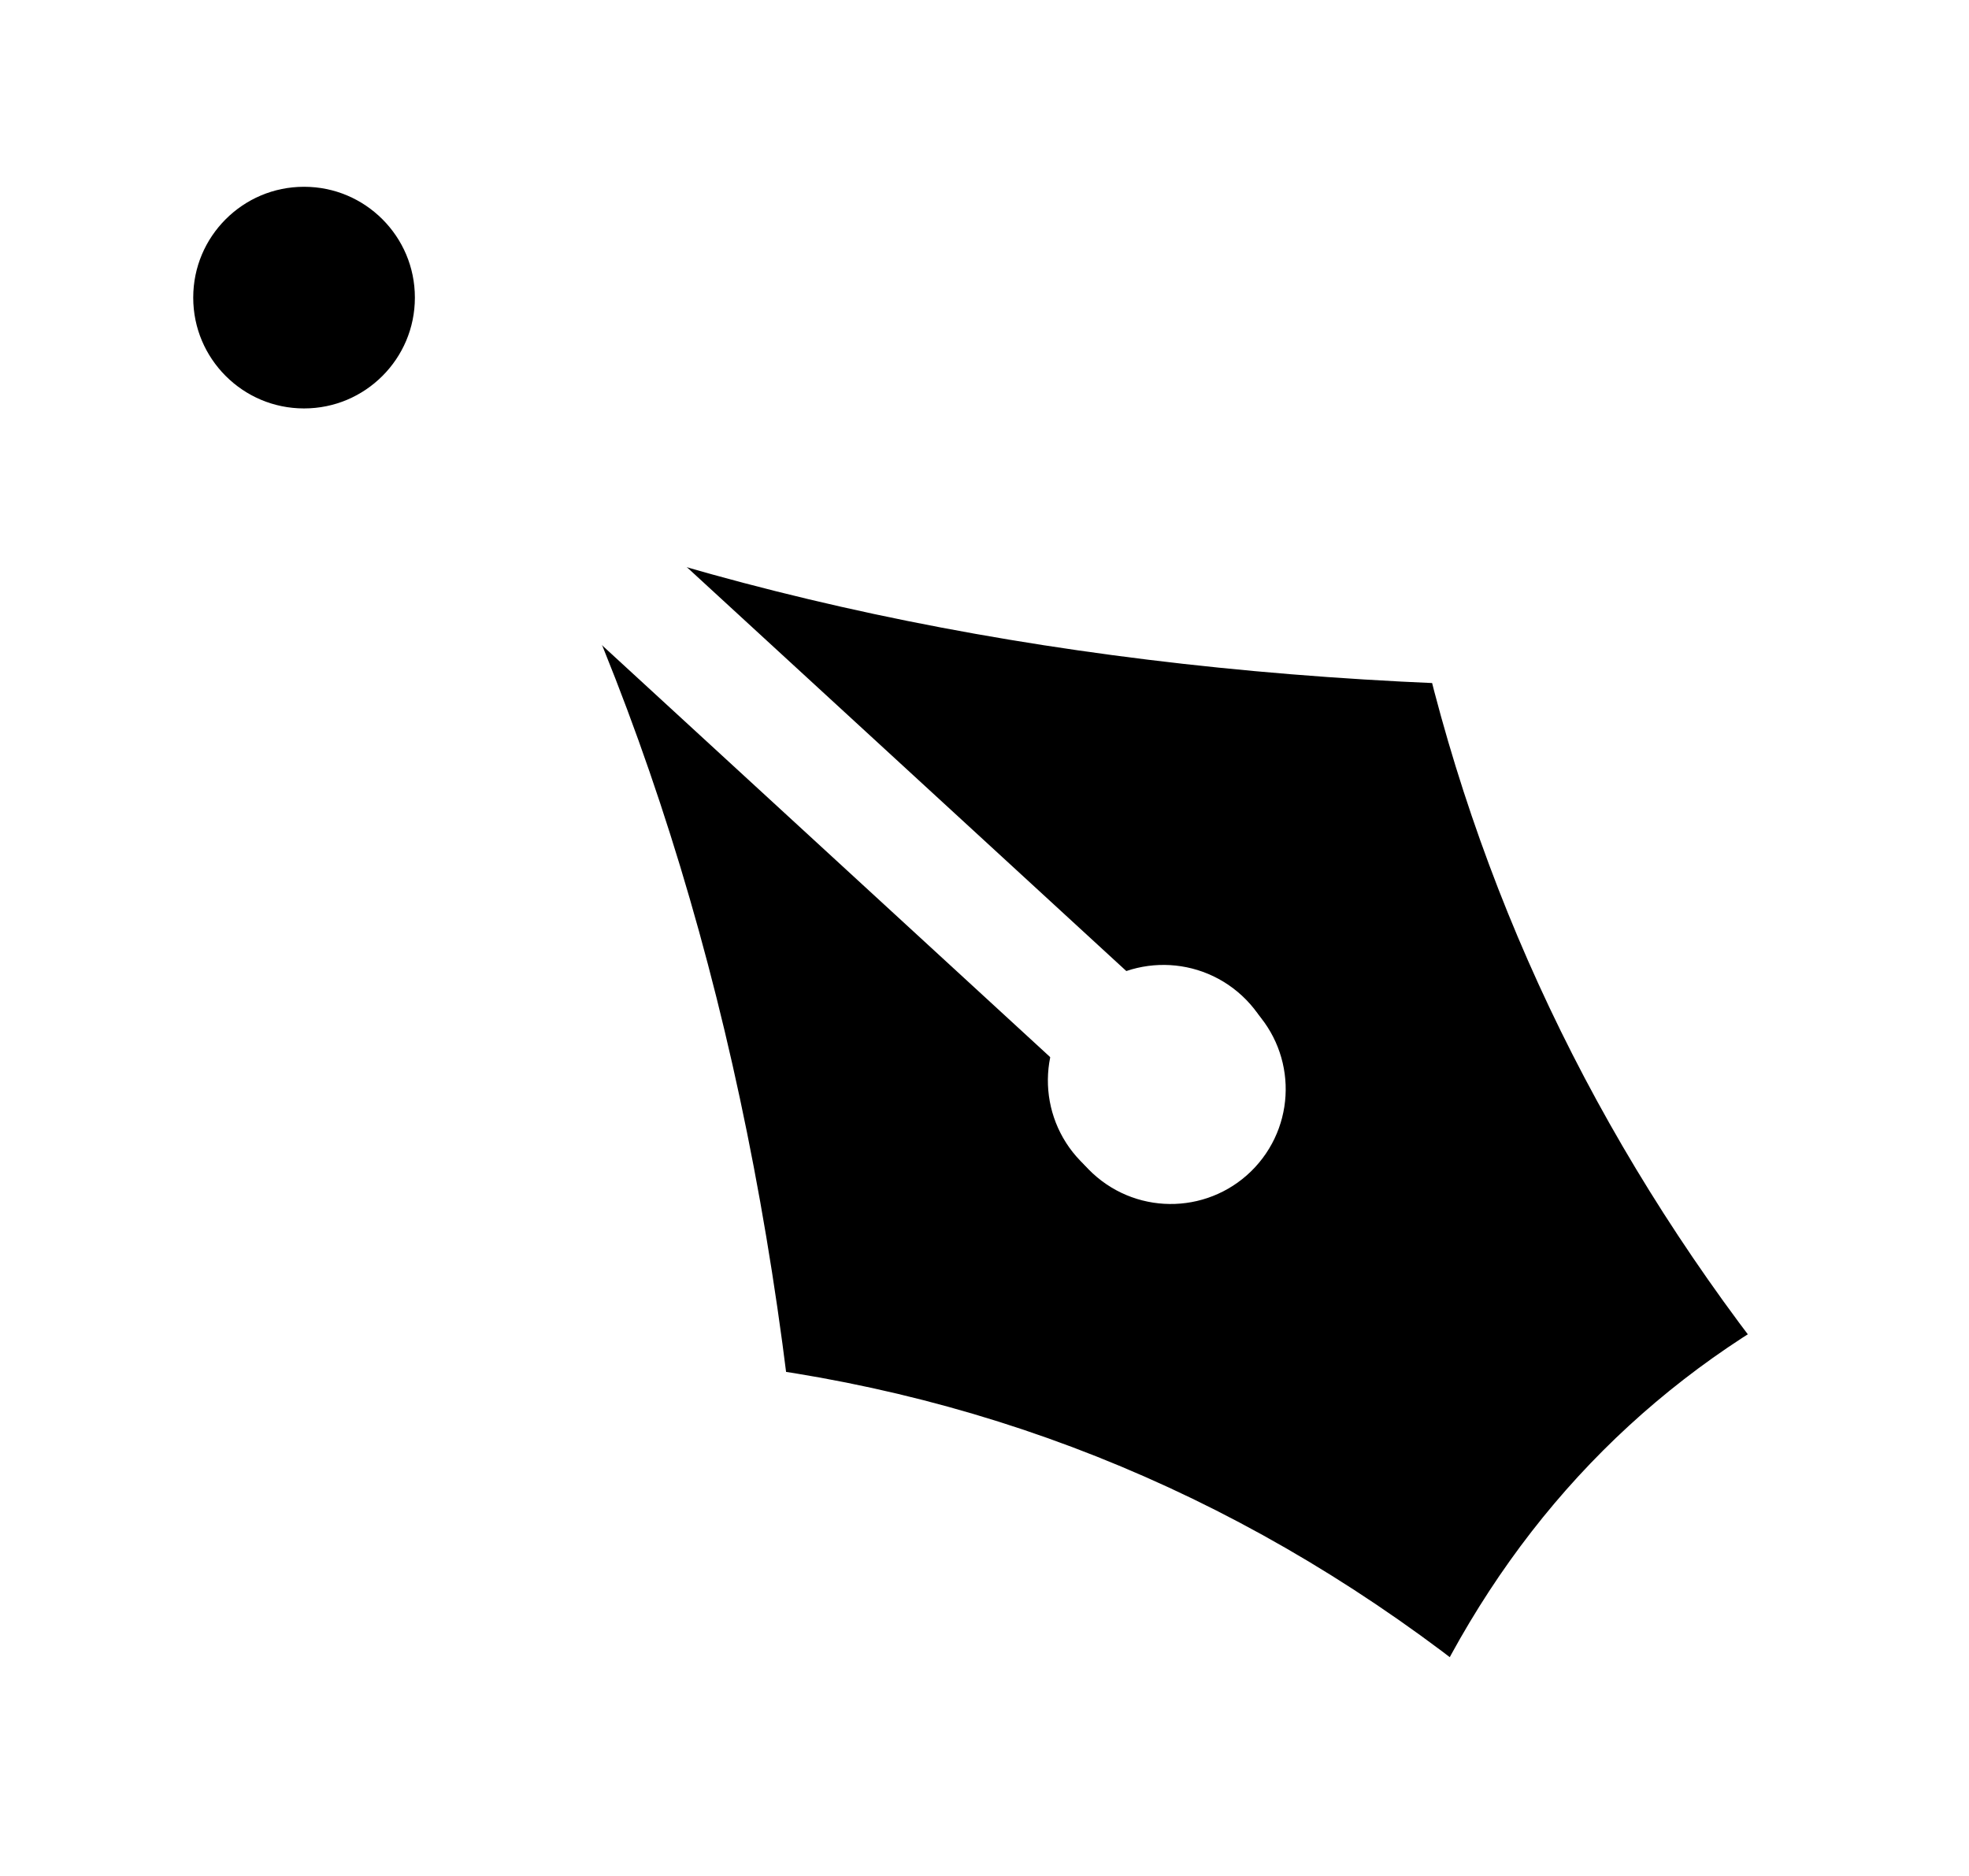
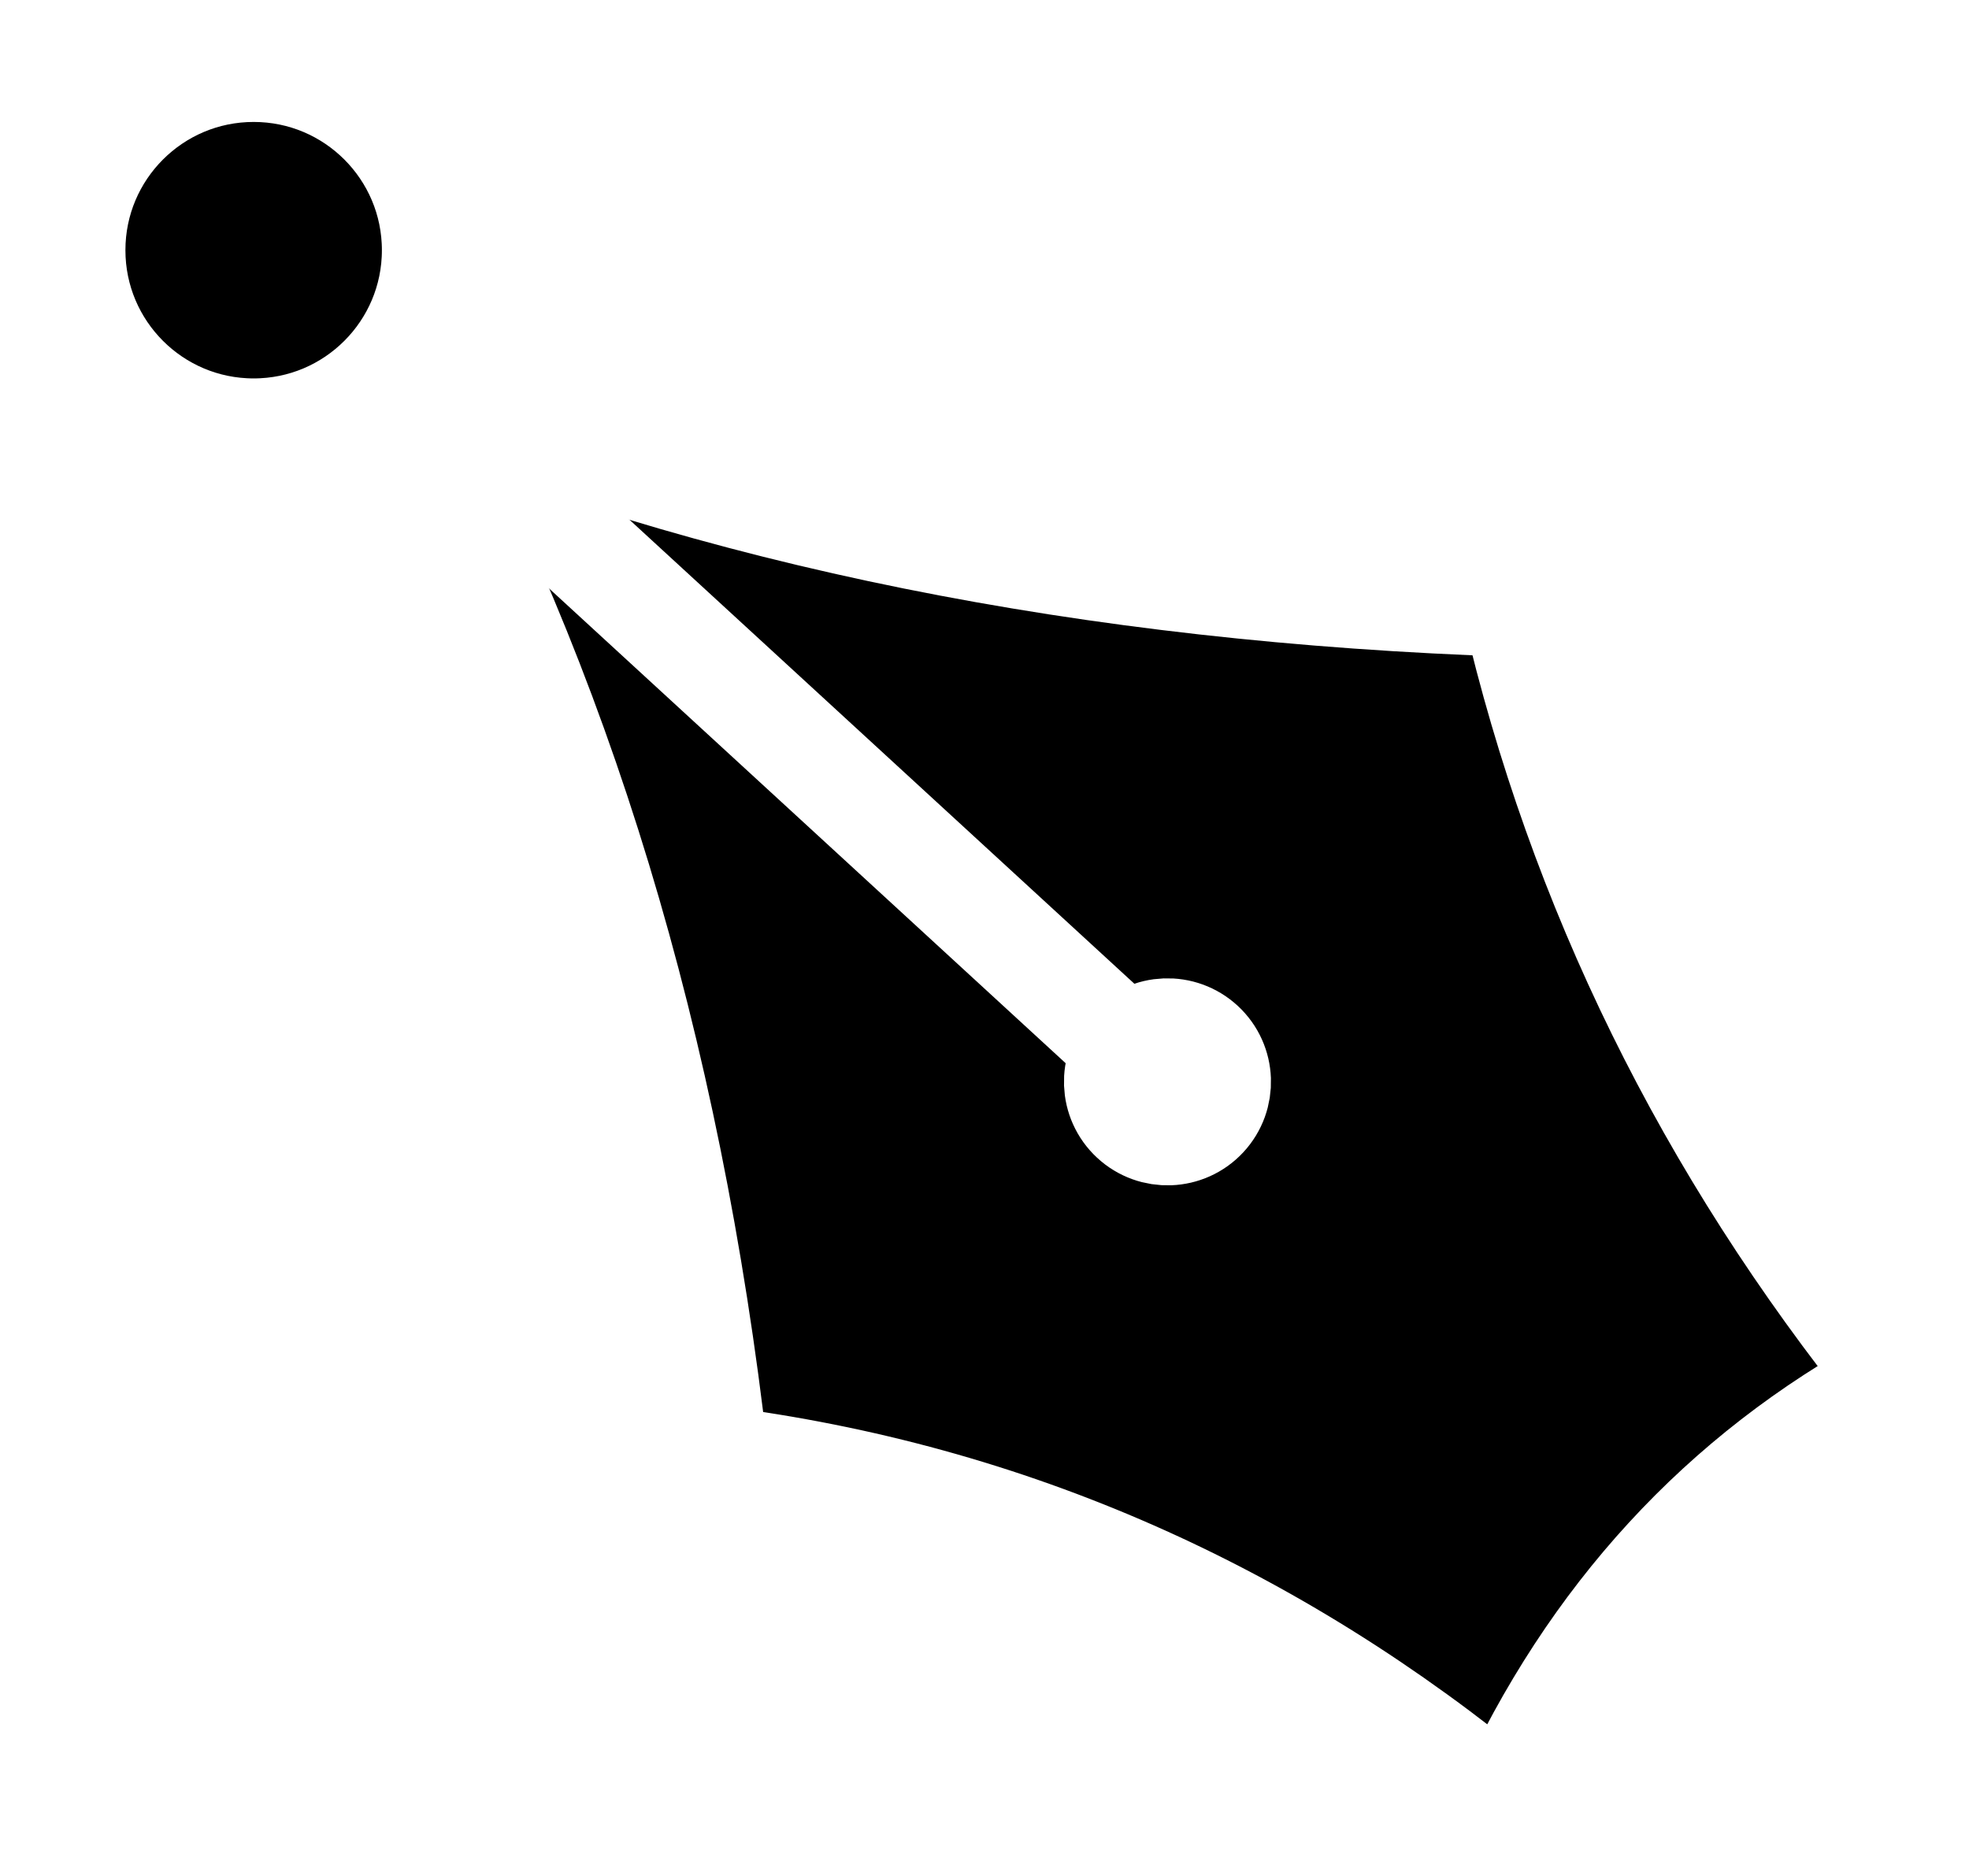
- <svg xmlns="http://www.w3.org/2000/svg" width="100%" height="100%" version="1.1" style="stroke-linecap: round; stroke-linejoin: round; stroke-miterlimit: 20; " viewBox="141.242 -1.184 171.394 163.259">
-   <g id="G-96-91c6a9">
-     <path id="P-ff-3c8c6c" d="M178.595 35.023Q218.247 51.719 269.86 53.426Q277.859 87.86 300.816 116.382Q279.599 127.86 269.164 150.816Q240.642 127.164 205.164 122.643Q199.465 72.588 178.595 35.023 " style="stroke: rgb(255, 255, 255); stroke-opacity: 1; fill: rgb(0, 0, 0); fill-opacity: 1; stroke-width: 10;" />
-     <circle id="C-8c-645869" r="5.061" cx="0" cy="0" style="stroke: rgb(255, 255, 255); stroke-opacity: 1; stroke-width: 10; fill: rgb(0, 0, 0); fill-opacity: 1;" transform="matrix(0.6800779,-0.7331398,0.7331398,0.6800779,242.5168,92.87314)" />
-     <line id="L-ed-5c38d7" x1="162.029" y1="44.771" x2="162.383" y2="123.249" style="stroke: rgb(255, 255, 255); stroke-opacity: 1; stroke-width: 10; fill: none; fill-opacity: 0;" transform="matrix(0.6799952,-0.7332165,0.7332165,0.6799952,38.03248,124.9635)" />
-     <circle id="C-da-589c80" r="5.001" cx="0" cy="0" style="stroke: rgb(255, 255, 255); stroke-opacity: 1; stroke-width: 10; fill: rgb(0, 0, 0); fill-opacity: 1;" transform="matrix(0.6800779,-0.7331398,0.7331398,0.6800779,243.157,93.62195)" />
-     <circle id="C-f6-32be6a" r="14.647" cx="0" cy="0" style="stroke: rgb(255, 255, 255); stroke-opacity: 1; stroke-width: 10; fill: rgb(0, 0, 0); fill-opacity: 1;" transform="matrix(1,0,0,1,167.7088,24.72252)" />
-   </g>
-   <circle id="C-a0-8c19ff" r="4.423" cx="0" cy="0" style="stroke: rgb(255, 255, 255); stroke-opacity: 0; stroke-width: 1; fill: rgb(255, 0, 0); fill-opacity: 0;" transform="matrix(1,0,0,1,167.729,29.53889)" />
-   <defs id="SvgjsDefs2214" />
+ <svg xmlns="http://www.w3.org/2000/svg" width="100%" height="100%" version="1.1" style="stroke-linecap: round; stroke-linejoin: round; stroke-miterlimit: 20; " viewBox="-24.118 -29.772 187.539 178.637">
+   <path id="P-ff-3c8c6c" d="M182.595 25.023Q229.196 44.644 289.853 46.651Q299.255 87.12 326.234 120.639Q301.299 134.129 289.036 161.108Q255.516 133.311 213.82 127.997Q207.122 69.171 182.595 25.023 " style="stroke: rgb(255, 255, 255); stroke-opacity: 1; fill: rgb(0, 0, 0); fill-opacity: 1; stroke-width: 10;" transform="matrix(1,0,0,1,-169.7589,-18.85904)" />
+   <circle id="C-8c-645869" r="4.859" cx="0" cy="0" style="stroke: rgb(255, 255, 255); stroke-opacity: 1; stroke-width: 10; fill: rgb(0, 0, 0); fill-opacity: 1;" transform="matrix(0.6800779,-0.7331398,0.7331398,0.6800779,87.07898,73.27167)" />
+   <line id="L-ed-5c38d7" x1="172.081" y1="40.904" x2="172.497" y2="133.135" style="stroke: rgb(255, 255, 255); stroke-opacity: 1; stroke-width: 10; fill: none; fill-opacity: 0;" transform="matrix(0.6799952,-0.7332165,0.7332165,0.6799952,-131.2991,106.3814)" />
+   <circle id="C-f6-32be6a" r="17.214" cx="0" cy="0" style="stroke: rgb(255, 255, 255); stroke-opacity: 1; stroke-width: 10; fill: rgb(0, 0, 0); fill-opacity: 1;" transform="matrix(1,0,0,1,0.04155445,-5.942134)" />
+   <defs id="SvgjsDefs3876" />
</svg>
